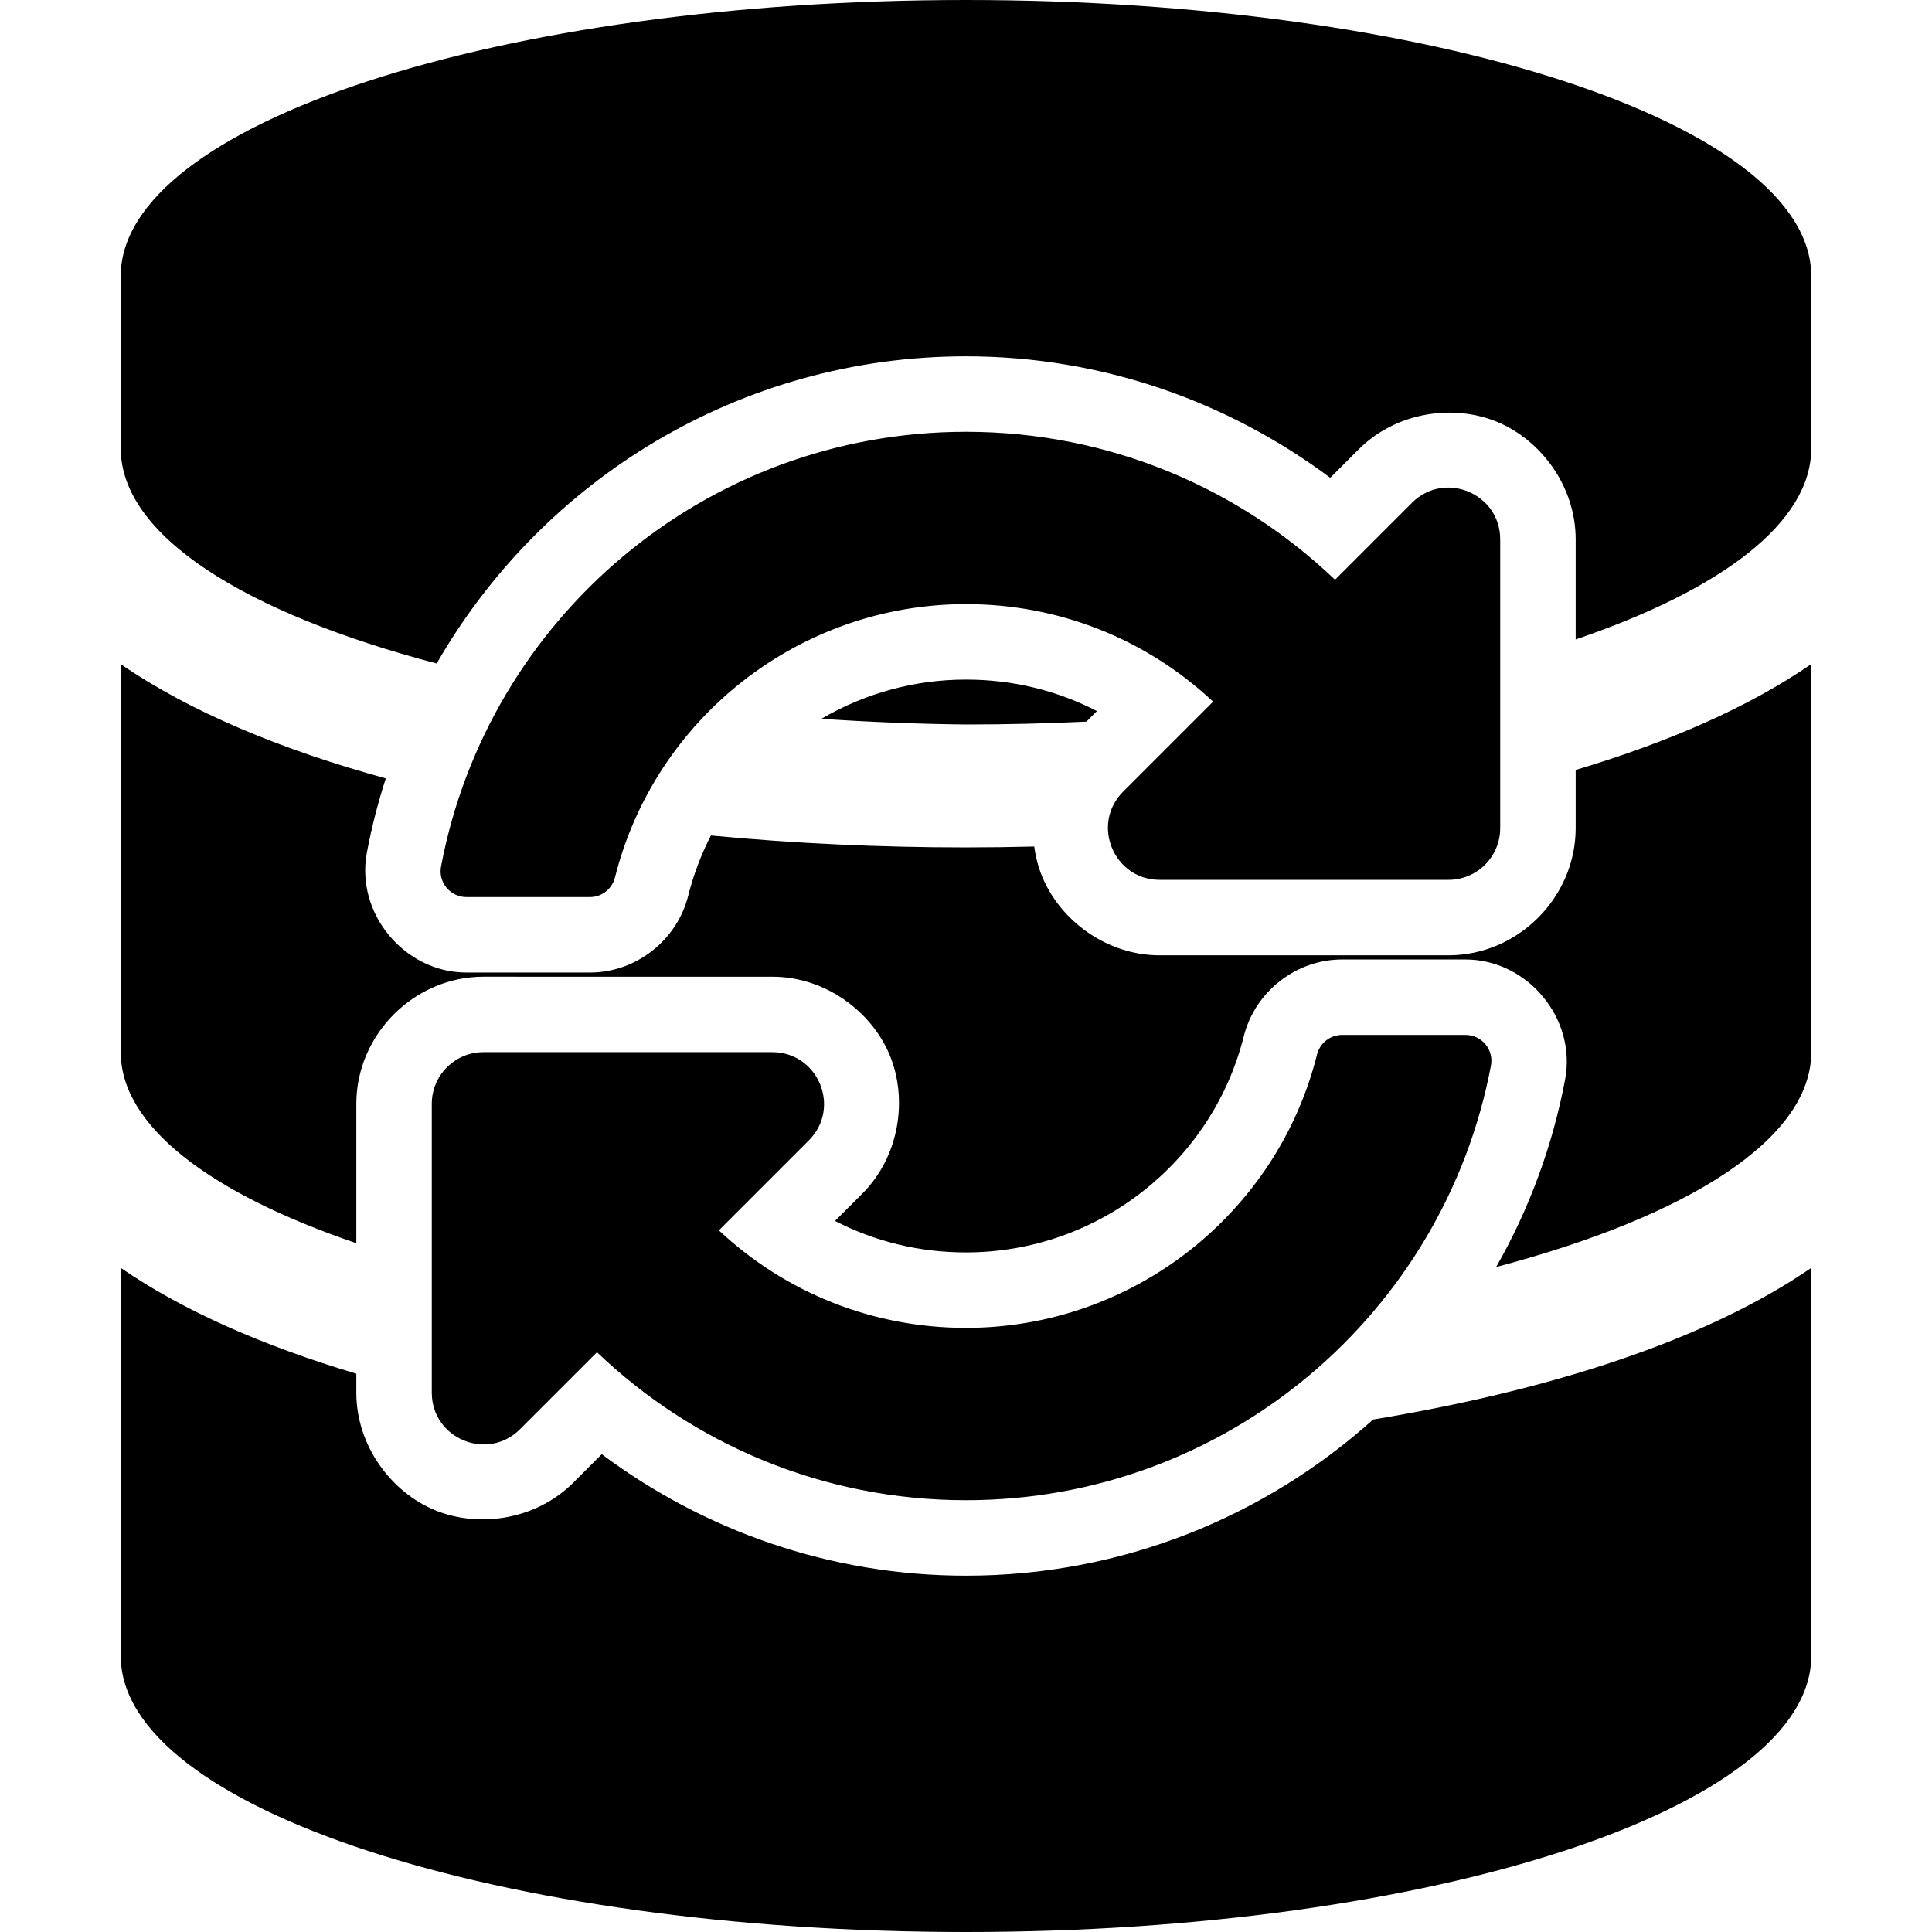
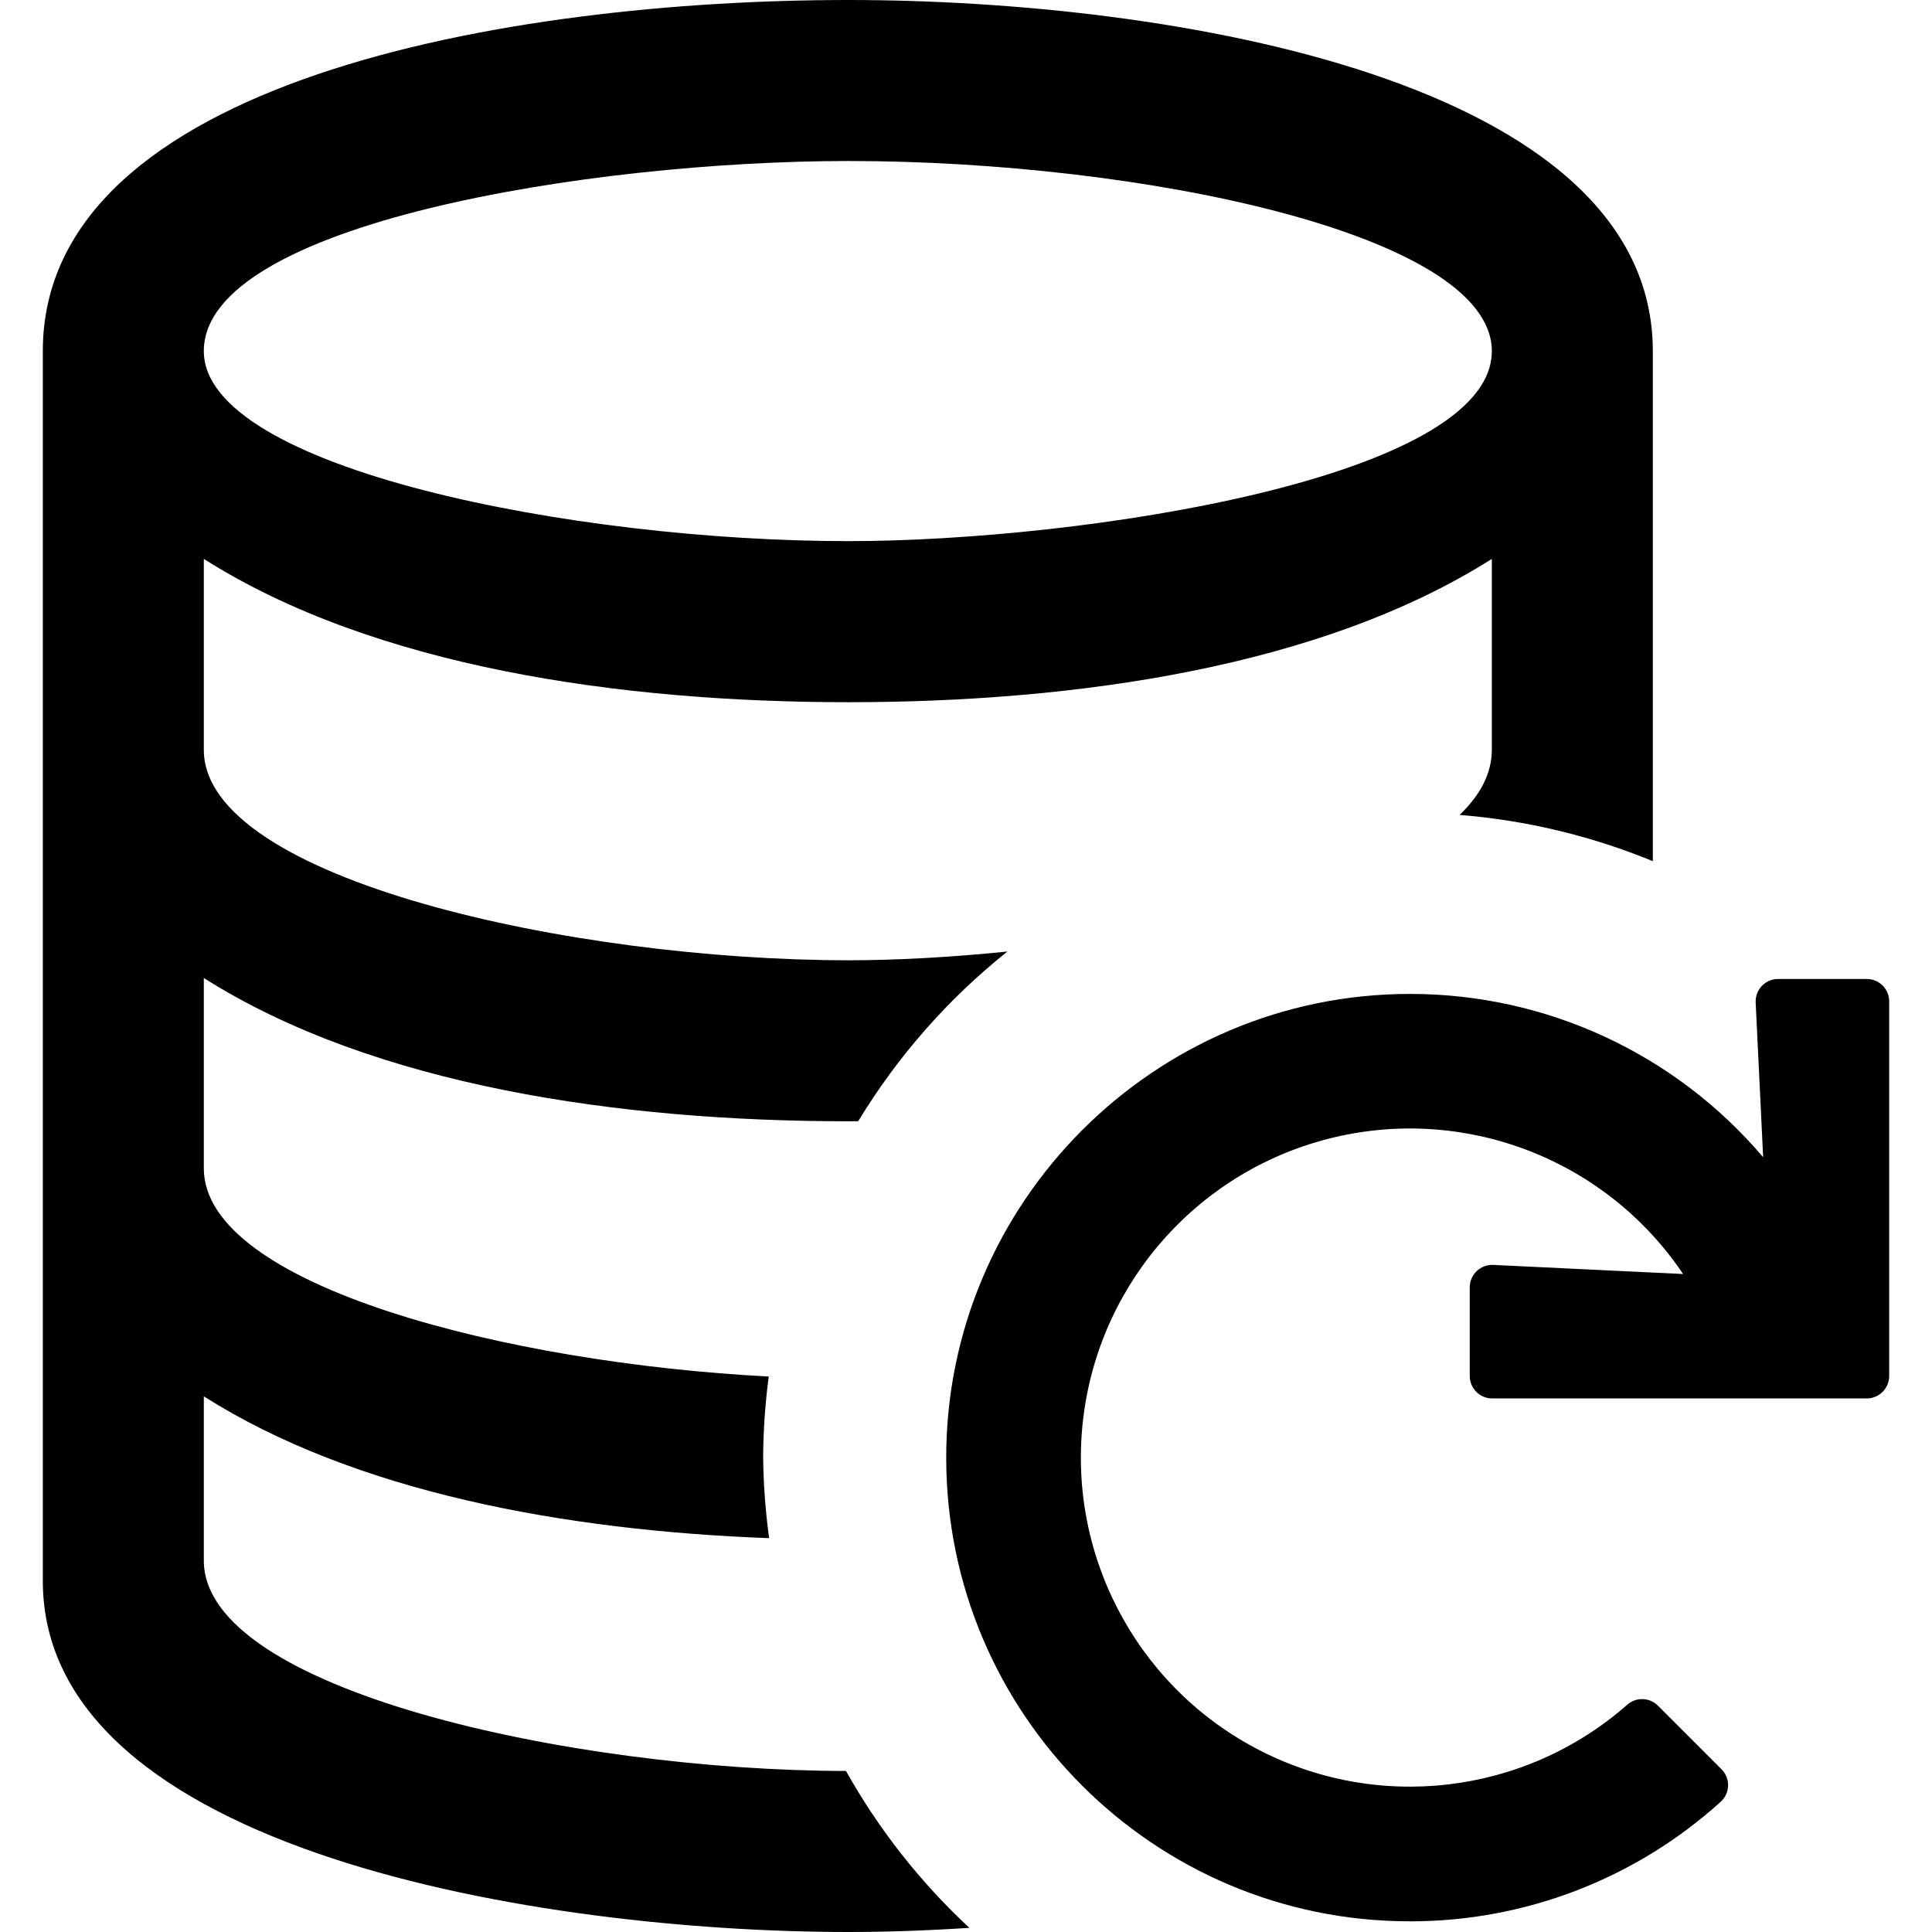
<svg xmlns="http://www.w3.org/2000/svg" viewBox="0 0 512 512">
-   <path d="M256 0C132.333 0 32 32.857 32 73.143v45.714c0 22.99 32.691 43.552 83.729 56.977C143.627 127.19 196.1 94.43 255.998 94.43c36.133 0 69.567 12.058 96.531 32.19l7.51-7.513c10.015-10.015 25.23-12.066 36.727-7.304 11.496 4.762 20.804 16.971 20.804 31.135v26.519c38.65-13.156 62.43-30.995 62.43-50.6V73.143C480 32.857 379.667 0 256 0zM32 176v102.857c0 19.605 23.78 37.445 62.43 50.6v-36.924c0-18.376 15.323-33.701 33.699-33.701h8.285l.002.002h68.24c14.163 0 26.375 9.306 31.137 20.803 4.762 11.497 2.708 26.711-7.307 36.726l-7.193 7.194c10.593 5.476 22.382 8.356 34.777 8.345 35.063-.031 65.217-24.046 73.545-57.27 2.944-11.751 13.763-20.364 26.053-20.364h32.71c16.387 0 29.443 15.603 26.395 31.793v.002a160.252 160.252 0 01-18.275 49.709C447.404 322.346 480 301.812 480 278.857V176c-16.599 11.431-37.973 20.74-62.43 28.049v15.418c0 18.376-15.325 33.699-33.7 33.699h-76.528c-14.163 0-26.372-9.306-31.135-20.803-1.046-2.525-1.743-5.235-2.12-8.025a729.4 729.4 0 01-18.087.234c-22.75 0-45.514-1.046-67.602-3.16a74.933 74.933 0 00-6.013 15.951l-.002.008c-2.944 11.753-13.764 20.362-26.051 20.362h-32.713c-16.386 0-29.438-15.602-26.394-31.787v-.006a160.033 160.033 0 015.017-19.657C74.516 198.673 50.342 188.633 32 176zm223.93 4.098a75.712 75.712 0 00-38.246 10.388A669.653 669.653 0 00256 192c10.836 0 21.479-.27 31.904-.758l2.801-2.799c-10.592-5.475-22.378-8.356-34.773-8.345zM32 336v102.857C32 479.143 132.333 512 256 512s224-32.857 224-73.143V336c-27.89 19.207-69.217 32.443-116.111 40.195C335.244 401.918 297.396 417.57 256 417.57c-36.133 0-69.565-12.059-96.53-32.19l-7.511 7.51c-10.015 10.016-25.23 12.067-36.727 7.305-11.496-4.762-20.802-16.97-20.802-31.134v-5.012C69.973 356.74 48.599 347.43 32 336zm289.488-150.055c-17.846-16.71-41.005-25.87-65.575-25.848-44.217.039-82.39 30.357-92.93 72.412-.766 3.062-3.494 5.224-6.65 5.224H123.62c-4.28 0-7.531-3.886-6.74-8.093 12.352-65.59 69.94-115.21 139.119-115.21 37.932 0 72.379 14.919 97.795 39.208l20.388-20.388c8.63-8.63 23.388-2.518 23.388 9.688v76.528c0 7.566-6.134 13.7-13.7 13.7h-76.528c-12.206 0-18.319-14.757-9.688-23.388zM128.13 278.834h76.527c12.206 0 18.319 14.757 9.688 23.388l-23.833 23.833c17.846 16.71 41.007 25.87 65.577 25.848 44.194-.04 82.382-30.337 92.927-72.411.767-3.062 3.495-5.224 6.651-5.224h32.712c4.28 0 7.532 3.886 6.74 8.093C382.767 347.95 325.18 397.57 256 397.57c-37.932 0-72.379-14.92-97.795-39.209l-20.388 20.388c-8.63 8.63-23.388 2.518-23.388-9.688v-76.528c0-7.566 6.134-13.7 13.7-13.7z" />
+   <path d="M494.707 259.438h-23.491a5.946 5.946 0 00-5.946 6.229l1.982 41.008a122.597 122.597 0 00-93.61-43.273c-67.716 0-122.934 55.264-122.885 122.979.05 67.824 55.05 122.79 122.885 122.79a122.438 122.438 0 0082.342-31.668 5.946 5.946 0 00.238-8.636l-16.847-16.847a5.946 5.946 0 00-8.117-.273 87.208 87.208 0 1114.776-114.119l-50.308-2.413a5.946 5.946 0 00-6.228 5.946v23.492a5.946 5.946 0 005.946 5.946h99.263a5.946 5.946 0 005.946-5.946v-99.269a5.946 5.946 0 00-5.946-5.946zM224.852 0C134.72 0 11.347 21.355 11.347 93.035v325.908c0 71.723 132.46 93.057 213.505 93.057 9.997 0 20.81-.37 32.04-1.1a170.728 170.728 0 01-32.698-41.574c-72.72-.127-170.18-21.471-170.18-55.758v-43.52c39.972 25.34 95.584 35.564 149.815 37.58a170.727 170.727 0 01-1.588-21.632 170.73 170.73 0 011.483-21.203c-69.255-3.576-149.71-24.031-149.71-55.184v-50.431c45.142 28.608 110.294 37.972 170.838 37.972.861 0 1.728-.015 2.59-.02a170.728 170.728 0 0139.53-44.962c-15.16 1.538-29.655 2.316-42.12 2.316-73.087-.02-170.837-21.482-170.837-55.785v-50.582c45.163 28.63 110.293 37.975 170.837 37.975 60.352 0 125.354-9.345 170.495-37.975v50.604c0 6.284-3.102 12.027-8.534 17.24a170.728 170.728 0 0151.202 12.258V93.057C438.015 21.334 310.762 0 224.852 0zm-.002 42.668h.002c77.611 0 170.495 19.391 170.495 50.367 0 33.728-108.885 50.37-170.496 50.37-72.788.02-170.836-19.309-170.836-50.37 0-33.792 102.655-50.367 170.836-50.367z" />
</svg>
